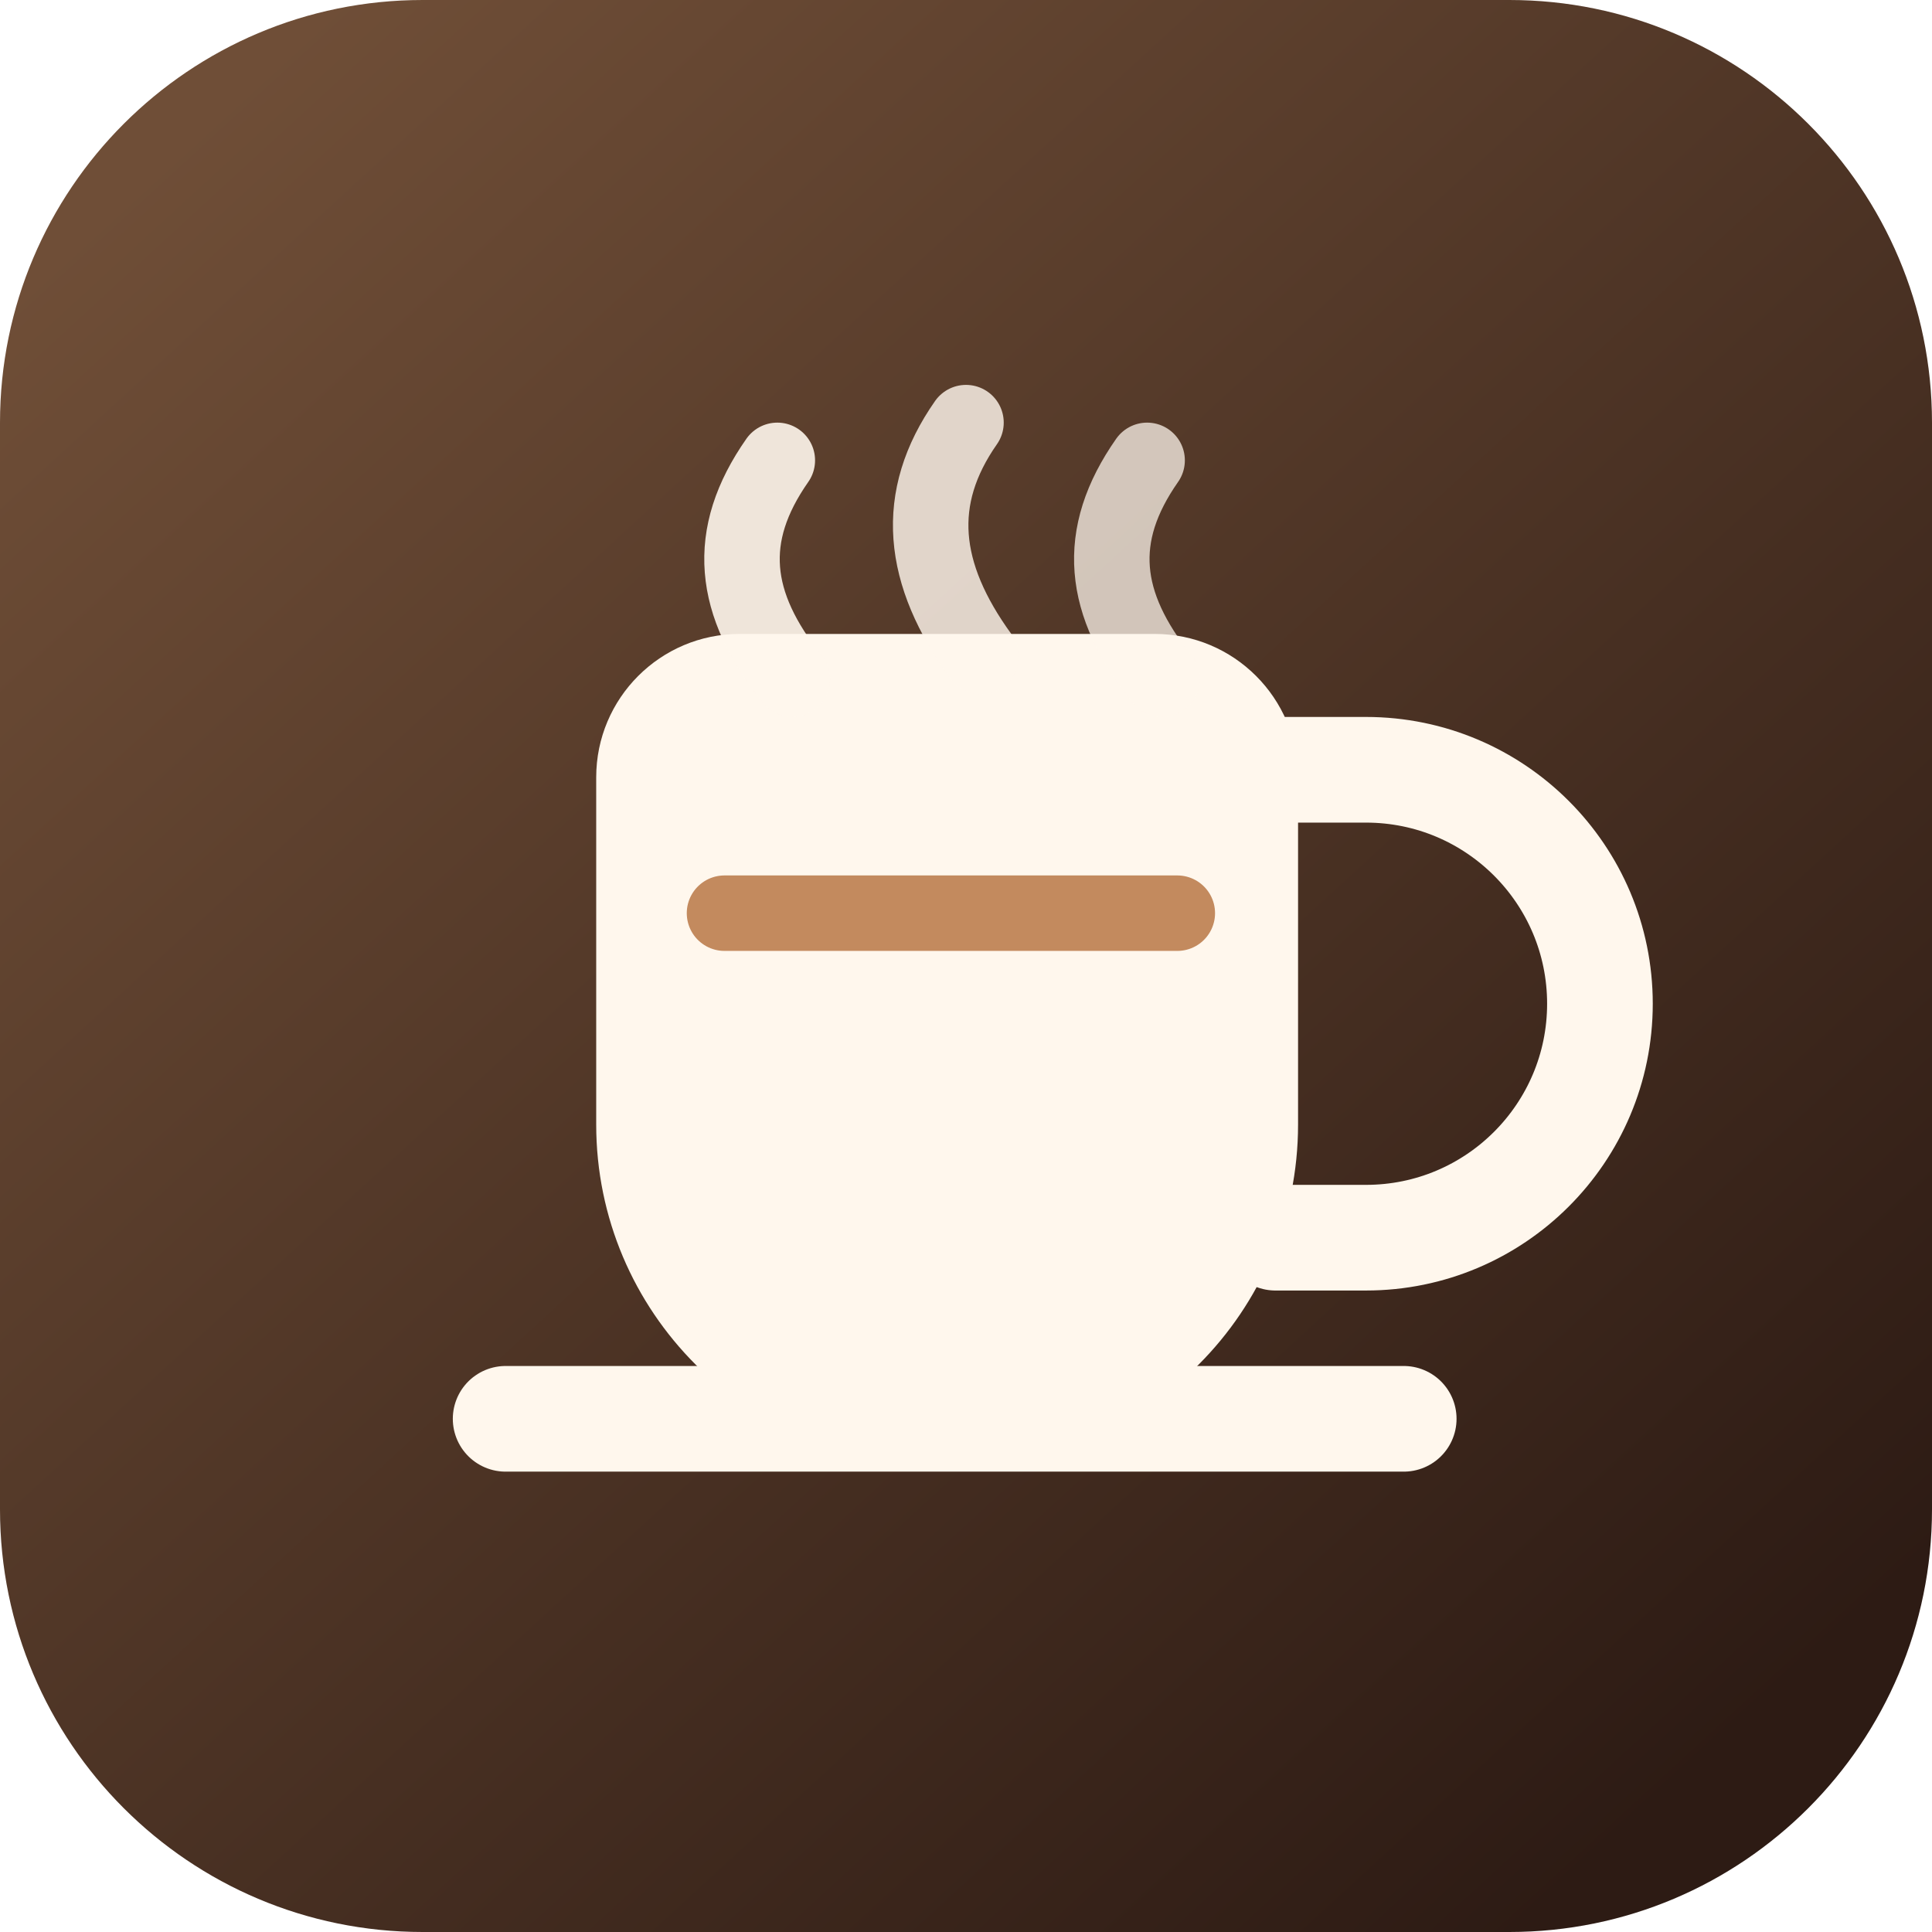
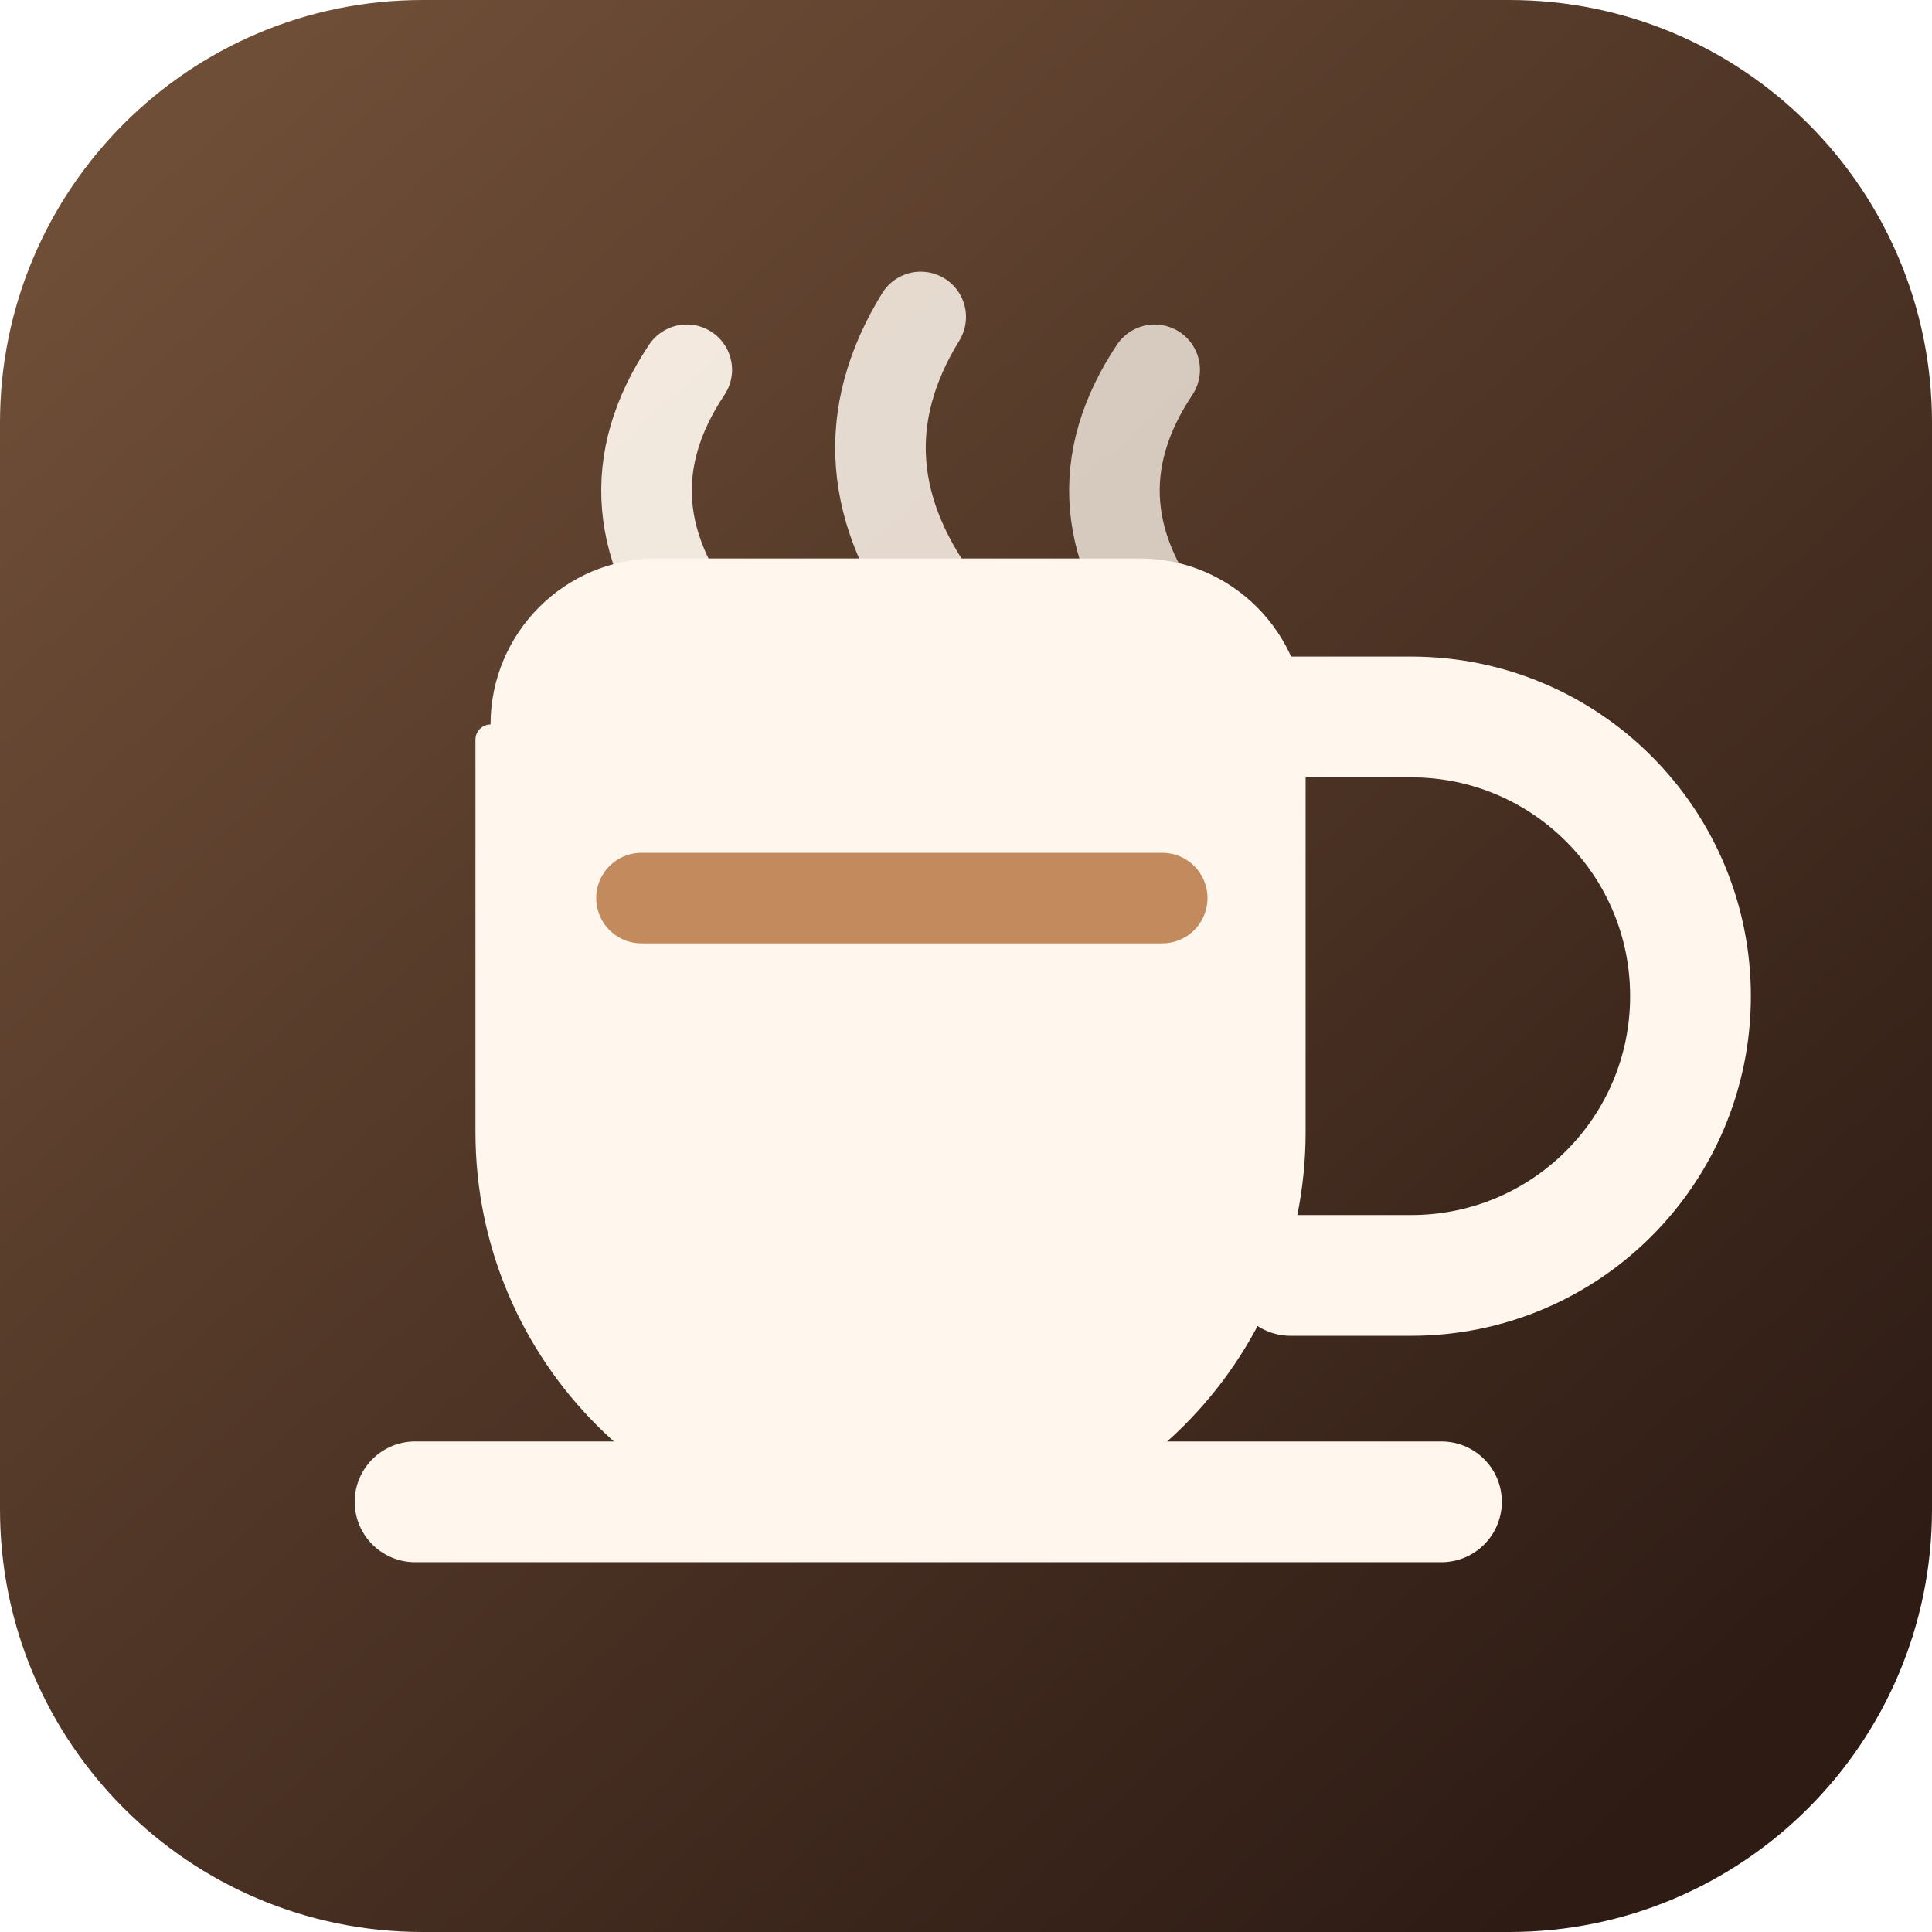
<svg xmlns="http://www.w3.org/2000/svg" width="256" height="256" viewBox="0 0 256 256" fill="none">
  <rect width="256" height="256" rx="56" fill="url(#bg)" />
-   <path d="M79 103C79 92.507 87.507 84 98 84H153C163.493 84 172 92.507 172 103V149C172 173.853 151.853 194 127 194H124C99.147 194 79 173.853 79 149V103Z" fill="#FFF7ED" />
-   <path d="M169 102H181C198.121 102 212 115.879 212 133C212 150.121 198.121 164 181 164H169" stroke="#FFF7ED" stroke-width="14" stroke-linecap="round" />
-   <path d="M67 188H186" stroke="#FFF7ED" stroke-width="14" stroke-linecap="round" />
-   <path d="M103 61C96 71 97 80 105 90" stroke="#FFF7ED" stroke-width="10" stroke-linecap="round" opacity="0.9" />
-   <path d="M128 56C121 66 122 76 130 87" stroke="#FFF7ED" stroke-width="10" stroke-linecap="round" opacity="0.82" />
-   <path d="M152 61C145 71 146 80 154 90" stroke="#FFF7ED" stroke-width="10" stroke-linecap="round" opacity="0.74" />
-   <path d="M96 121H156" stroke="#C08457" stroke-width="10" stroke-linecap="round" opacity="0.95" />
+   <path d="M65 96C65 83.85 74.85 74 87 74H151C163.15 74 173 83.85 173 96V150C173 180.376 148.376 205 118 205C87.624 205 63 180.376 63 150V98C63 96.895 63.895 96 65 96Z" fill="#FFF7ED" />
+   <path d="M171 95H187C207.435 95 224 111.565 224 132C224 152.435 207.435 169 187 169H171" stroke="#FFF7ED" stroke-width="16" stroke-linecap="round" />
+   <path d="M55 199H191" stroke="#FFF7ED" stroke-width="16" stroke-linecap="round" />
+   <path d="M91 49C83 61 84 73 94 85" stroke="#FFF7ED" stroke-width="12" stroke-linecap="round" opacity="0.92" />
+   <path d="M122 42C114 55 115 68 125 81" stroke="#FFF7ED" stroke-width="12" stroke-linecap="round" opacity="0.84" />
+   <path d="M153 49C145 61 146 73 156 85" stroke="#FFF7ED" stroke-width="12" stroke-linecap="round" opacity="0.76" />
+   <path d="M85 119H154" stroke="#C08457" stroke-width="12" stroke-linecap="round" opacity="0.95" />
  <defs>
    <linearGradient id="bg" x1="24" y1="18" x2="224" y2="236" gradientUnits="userSpaceOnUse">
      <stop stop-color="#6F4E37" />
      <stop offset="1" stop-color="#2D1B14" />
    </linearGradient>
  </defs>
</svg>
